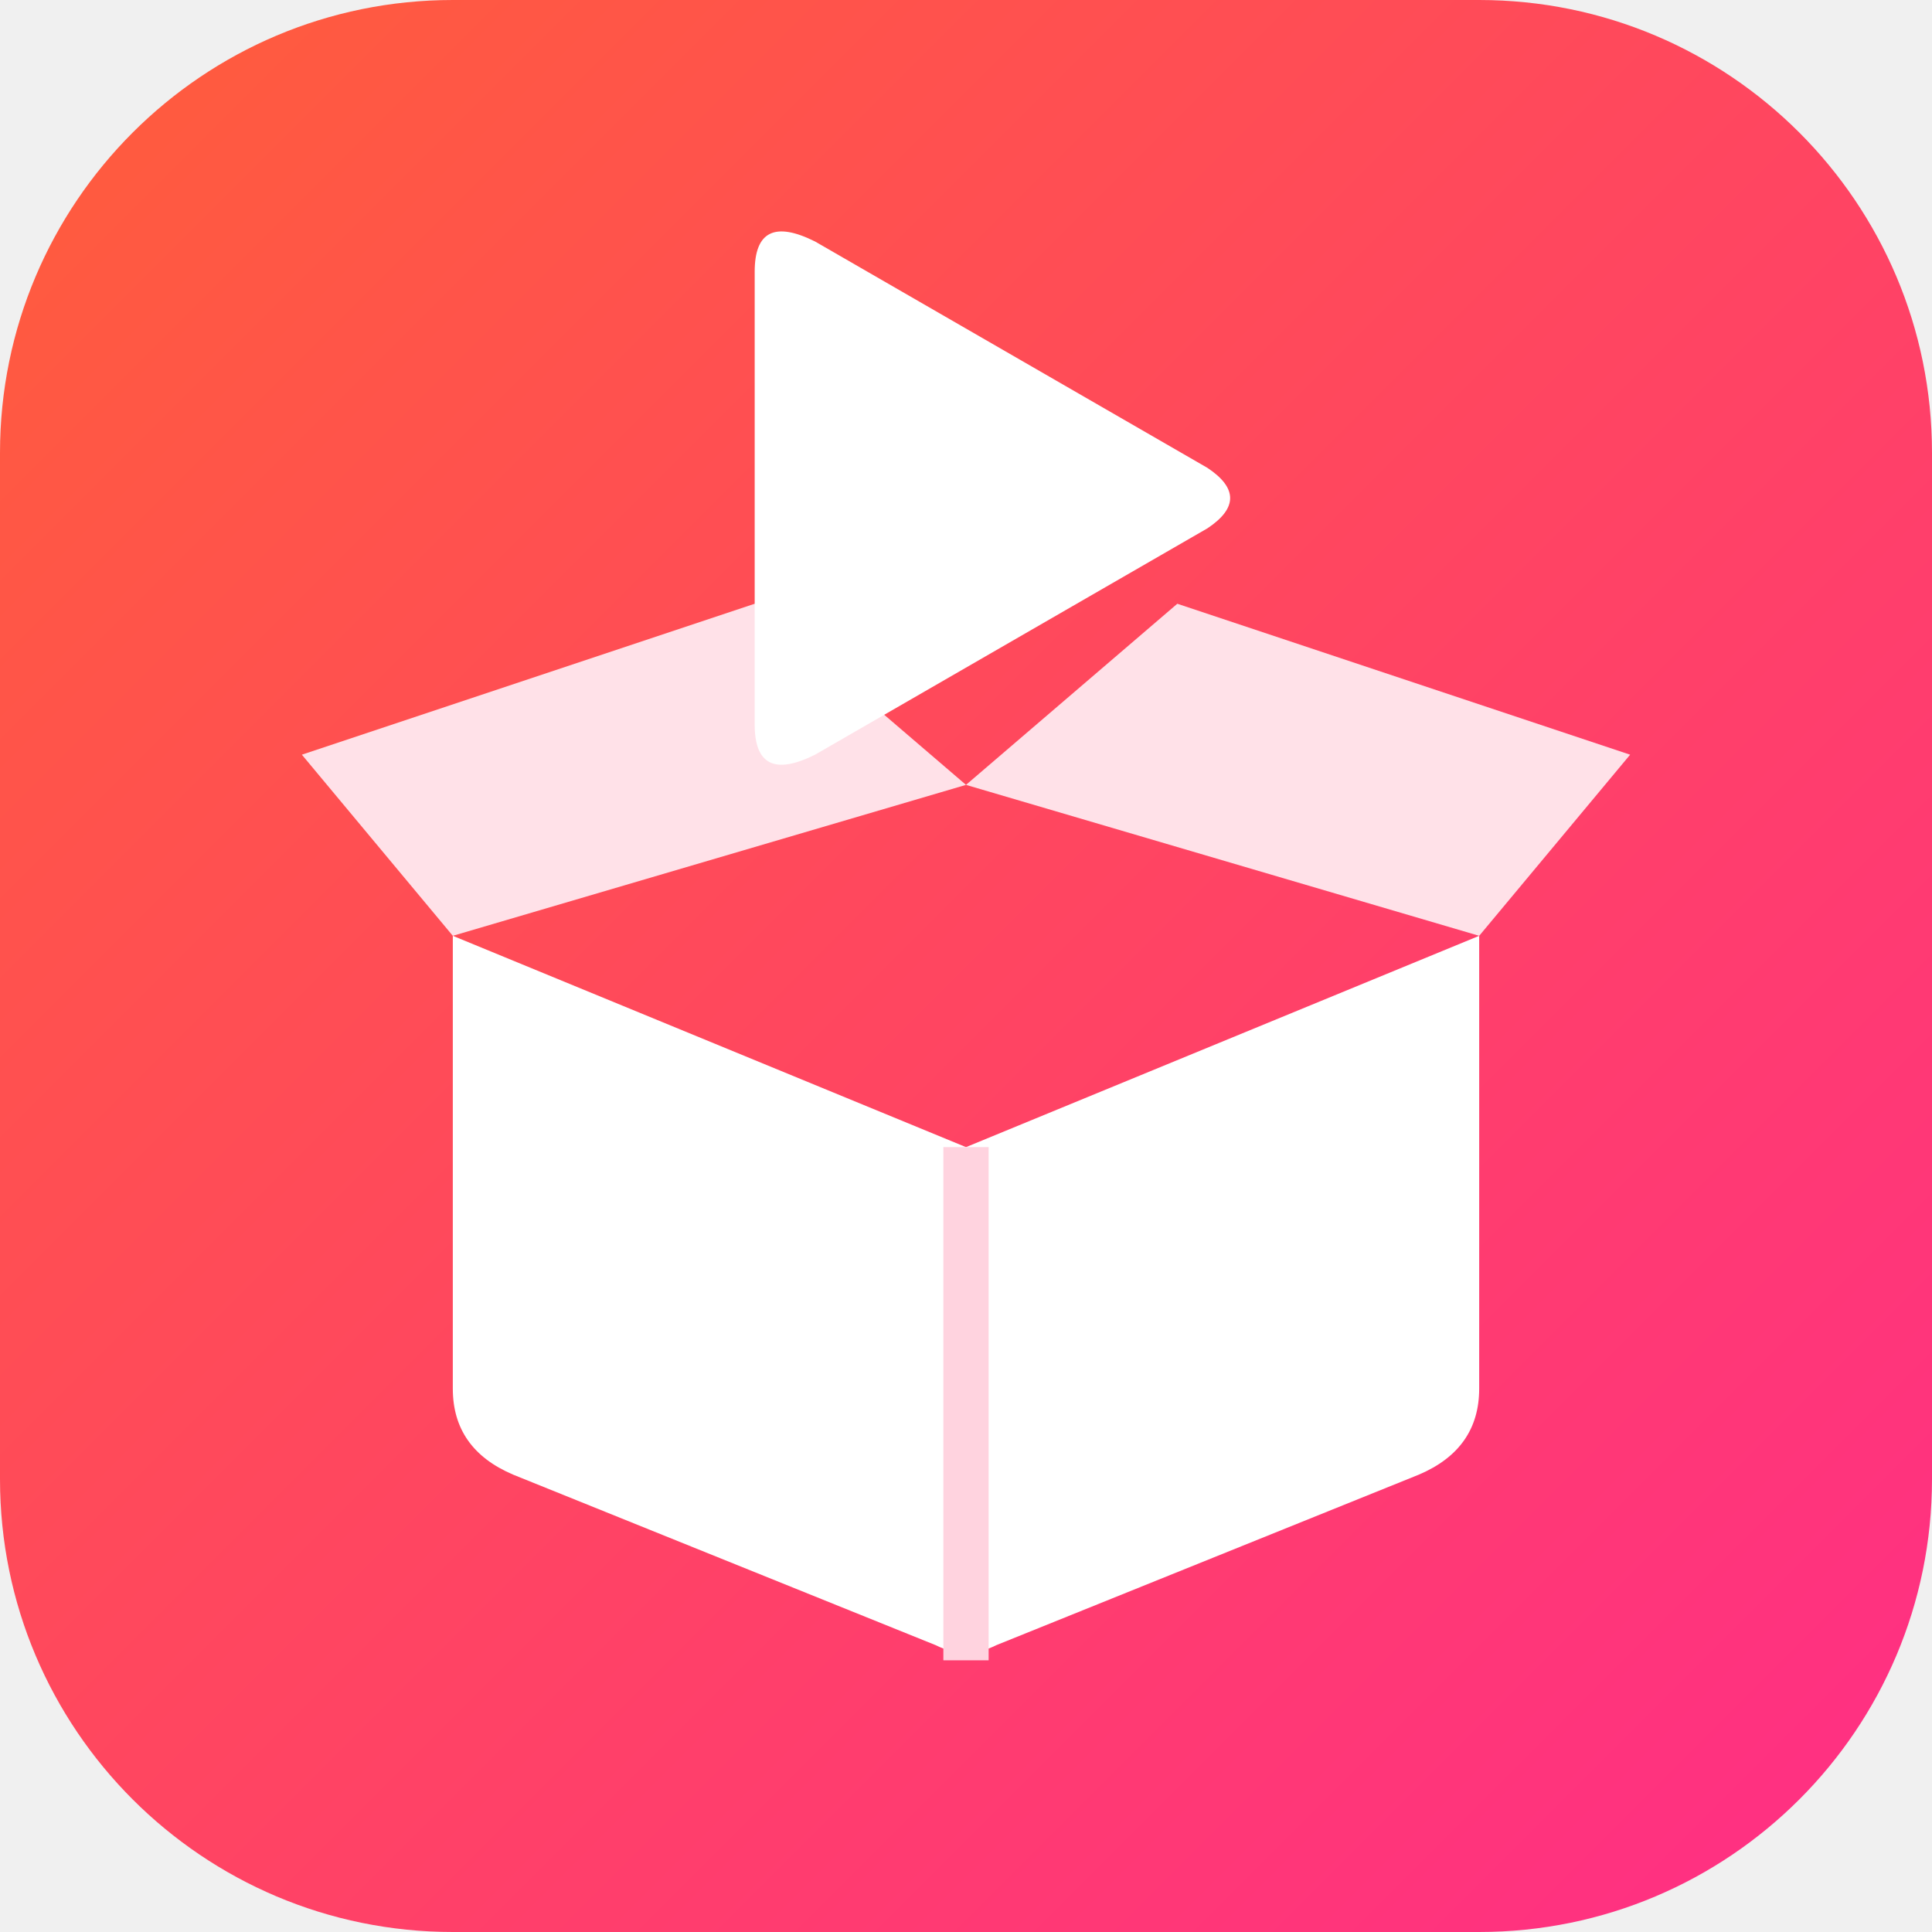
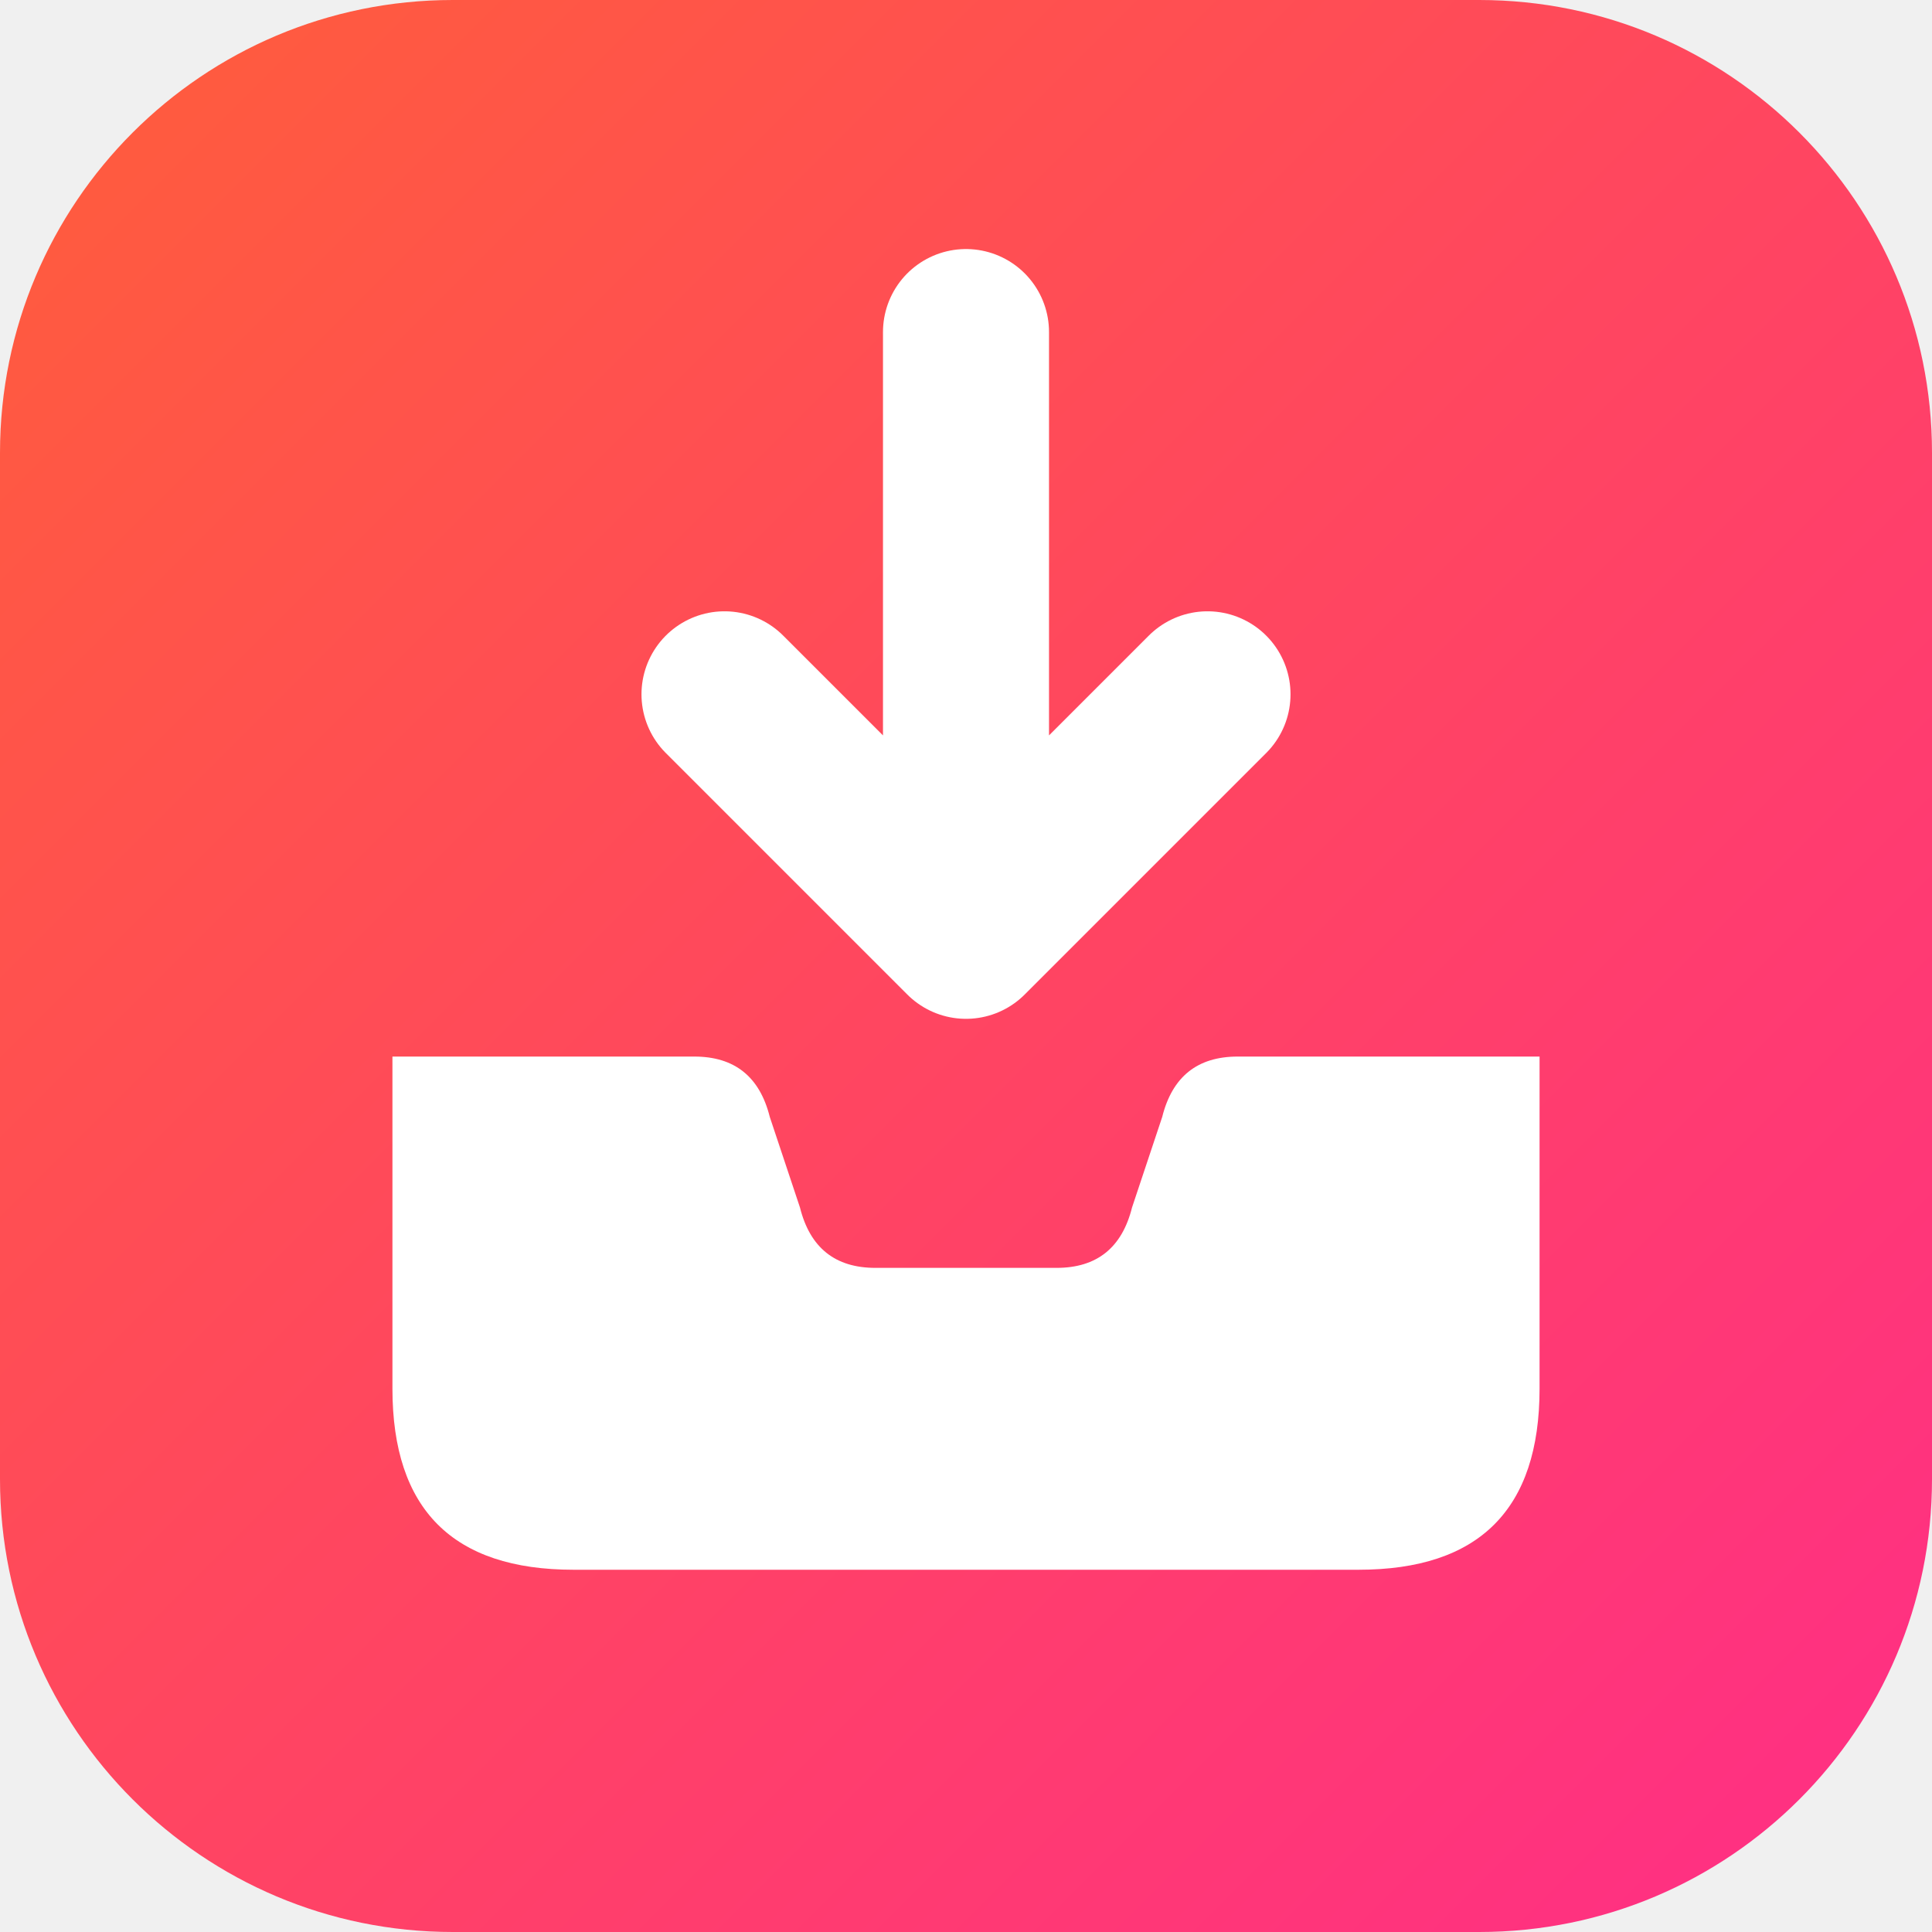
- <svg xmlns="http://www.w3.org/2000/svg" viewBox="0 0 128 128" width="128" height="128">
+ <svg xmlns="http://www.w3.org/2000/svg" viewBox="0 0 128 128">
  <defs>
    <linearGradient id="g" x1="0" y1="0" x2="1" y2="1">
      <stop offset="0" stop-color="#FF5E3A" />
      <stop offset="1" stop-color="#FF2D87" />
    </linearGradient>
  </defs>
  <rect width="128" height="128" rx="30" fill="url(#g)" />
-   <path d="M30 62 L64 76 L98 62 L98 92 Q98 96 94 97.7 L66 109 Q64 110 62 109 L34 97.7 Q30 96 30 92 Z" fill="#fff" />
-   <path d="M30 62 L64 76 L98 62" fill="none" stroke="#FF3D6E" stroke-width="0" />
-   <path d="M64 76 L64 110" stroke="#FFD3DF" stroke-width="3" />
-   <path d="M30 62 L20 50 L50 40 L64 52 Z" fill="#FFE1E8" />
-   <path d="M98 62 L108 50 L78 40 L64 52 Z" fill="#FFE1E8" />
-   <path d="M54 16 L80 31 Q83 33 80 35 L54 50 Q50 52 50 48 L50 18 Q50 14 54 16 Z" fill="#fff" />
+   <path d="M26 70 H46 Q50 70 51 74 L53 80 Q54 84 58 84 H70 Q74 84 75 80 L77 74 Q78 70 82 70 H102 V92 Q102 104 90 104 H38 Q26 104 26 92 Z" fill="#fff" />
+   <path d="M64 22 V62 M48 46 L64 62 L80 46" fill="none" stroke="#fff" stroke-width="11" stroke-linecap="round" stroke-linejoin="round" />
</svg>
